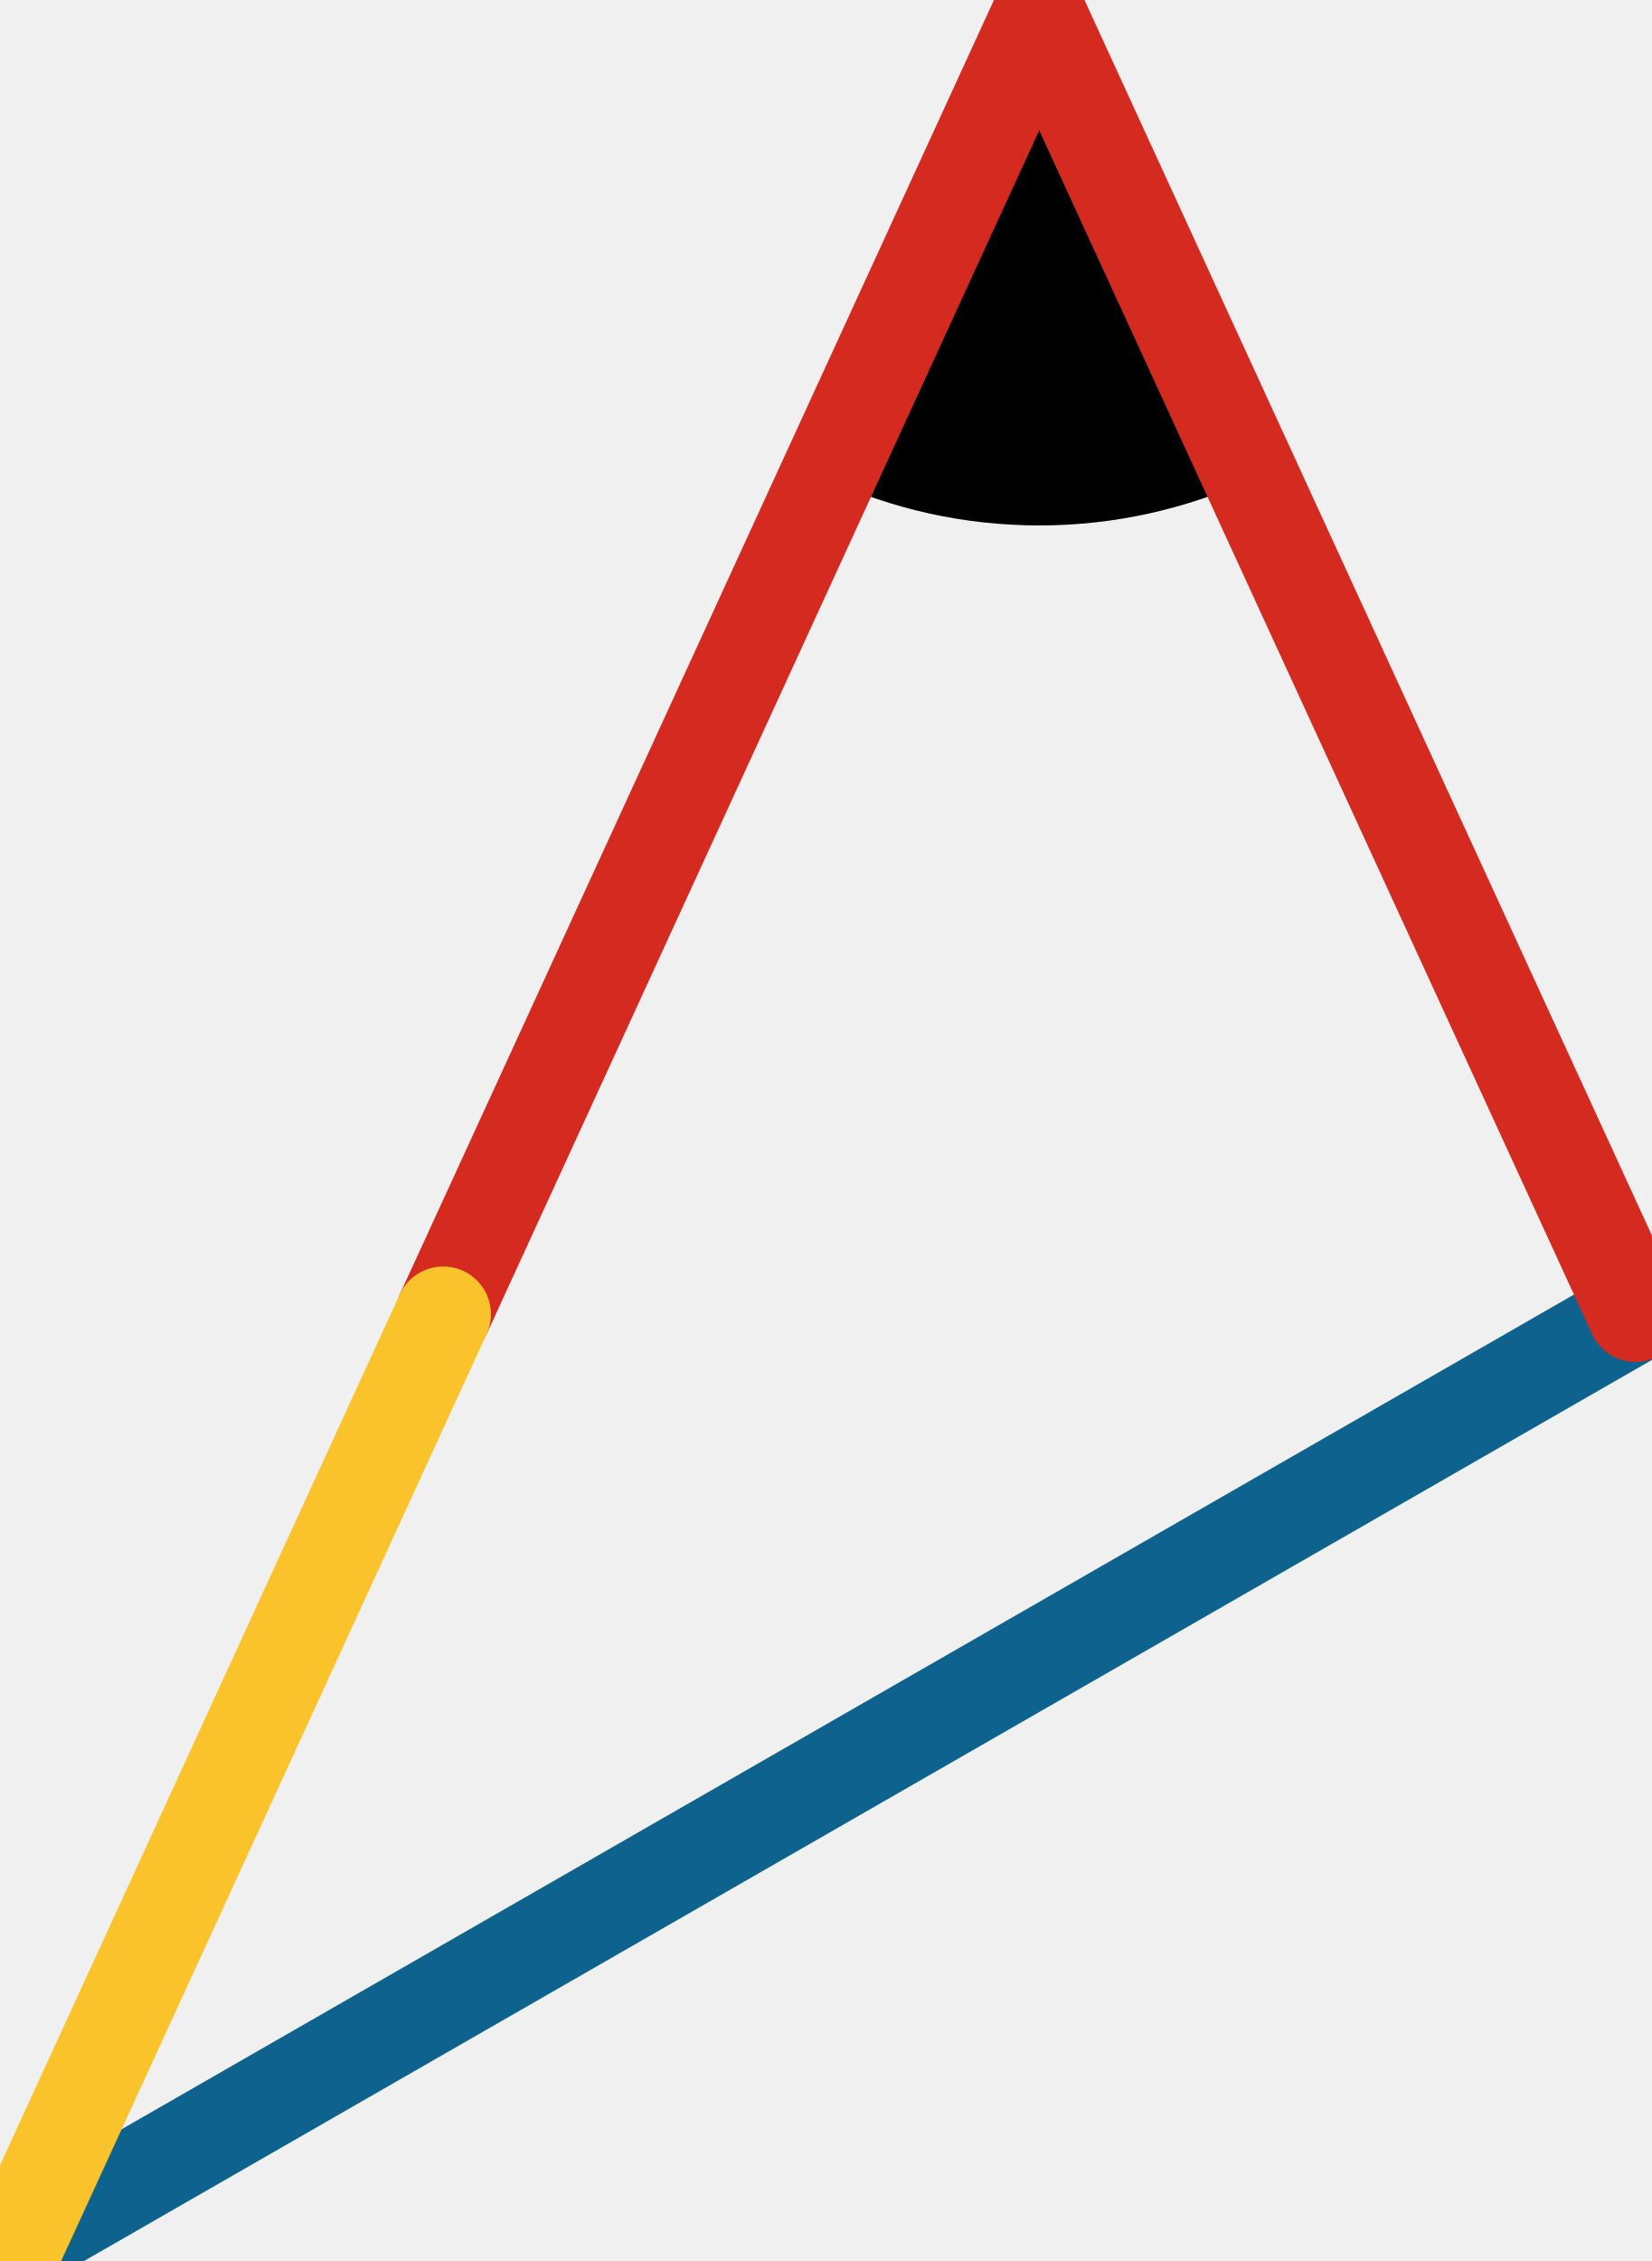
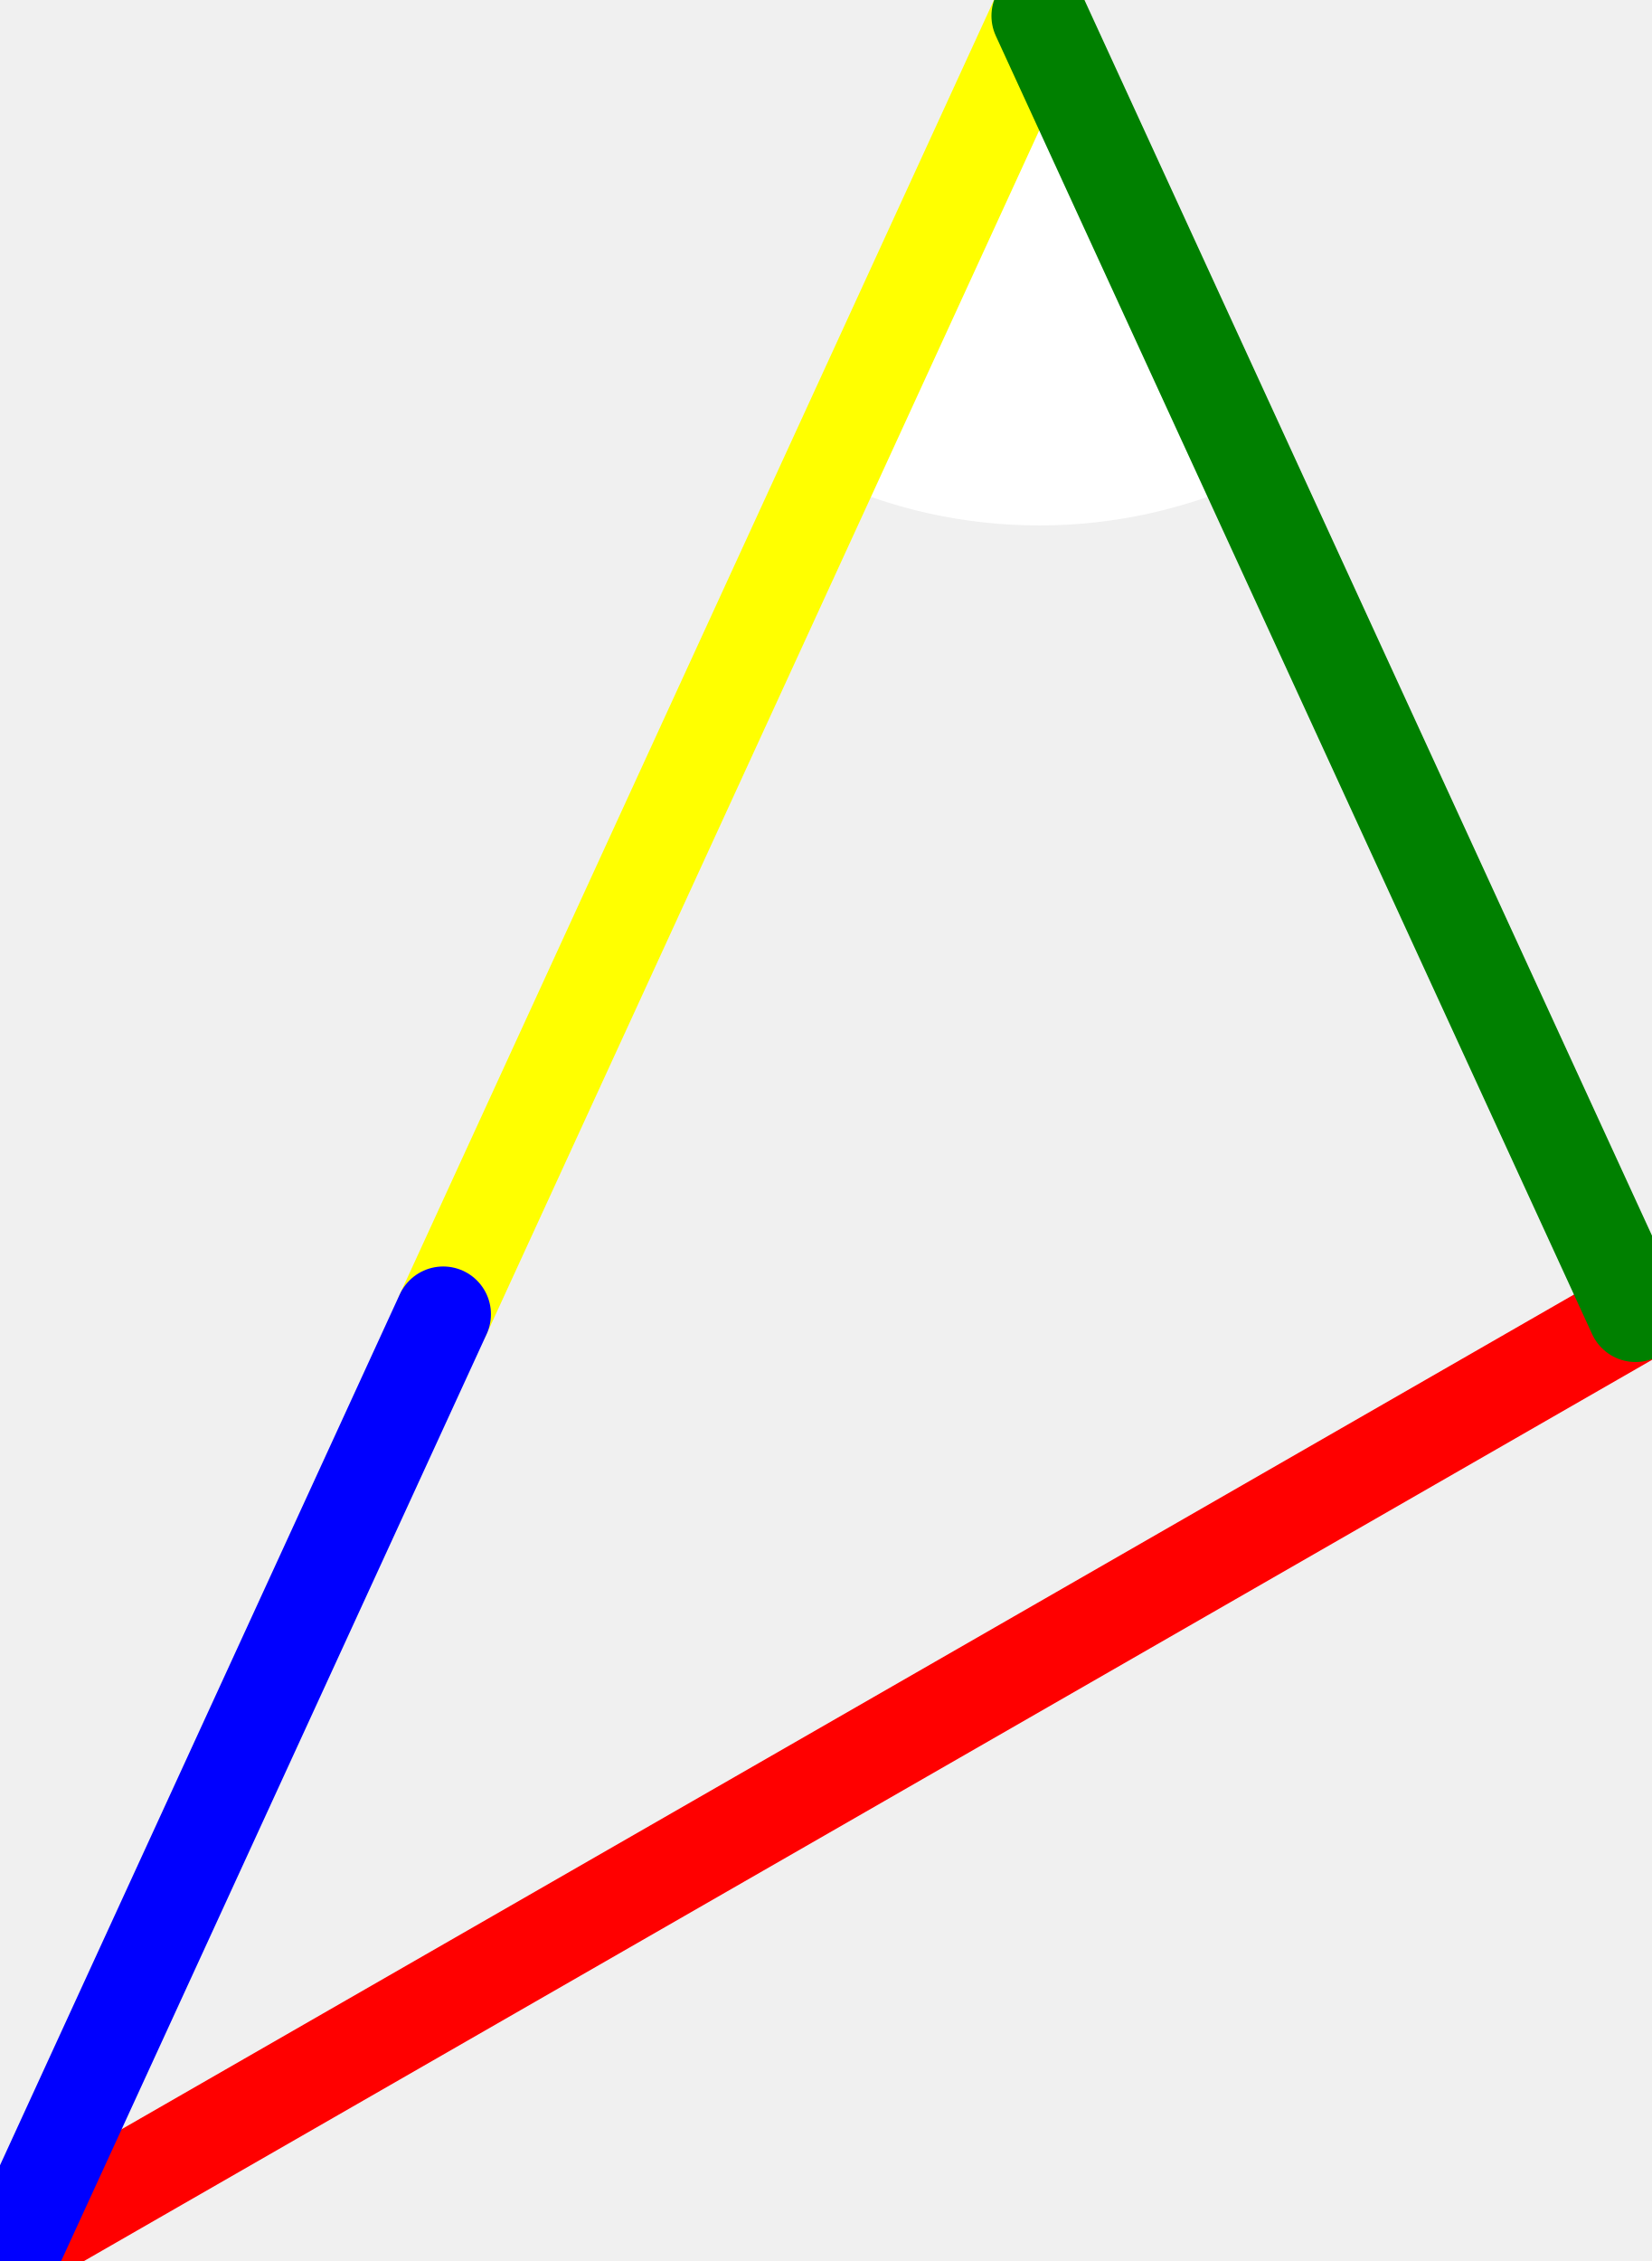
<svg xmlns="http://www.w3.org/2000/svg" class="inline large" viewBox="0 0 51.87 71" preserveAspectRatio="xMidYMid meet" role="img">
-   <path class="fill-black" d="M25.97,15.04c2.03,0.94,4.29,1.46,6.68,1.46c2.38,0,4.64-0.53,6.68-1.46L32.63,0.5L25.97,15.04z" style="fill:#000000;fill-opacity:1;stroke-opacity:0;" />
-   <line class="stroke-med stroke-blue" x1="0.5" y1="70.5" x2="51.37" y2="41.27" style="stroke:#0e638e;stroke-width:3;stroke-opacity:1;stroke-linecap:round;stroke-linejoin:round;fill-opacity:0;" />
-   <line class="stroke-med stroke-red" x1="32.64" y1="0.5" x2="13.92" y2="41.27" style="stroke:#d42a20;stroke-width:3;stroke-opacity:1;stroke-linecap:round;stroke-linejoin:round;fill-opacity:0;" />
-   <line class="stroke-med stroke-yellow" x1="13.92" y1="41.27" x2="0.5" y2="70.5" style="stroke:#fac22b;stroke-width:3;stroke-opacity:1;stroke-linecap:round;stroke-linejoin:round;fill-opacity:0;" />
-   <line class="stroke-med stroke-red" x1="51.37" y1="41.27" x2="32.64" y2="0.5" style="stroke:#d42a20;stroke-width:3;stroke-opacity:1;stroke-linecap:round;stroke-linejoin:round;fill-opacity:0;" />
+   <path d="M25.97,15.04c2.03,0.94,4.29,1.46,6.68,1.46c2.38,0,4.64-0.53,6.68-1.46L32.63,0.5L25.97,15.04z" style="fill:#FFFFFF;fill-opacity:1;stroke-opacity:0;" />
+   <line x1="0.5" y1="70.5" x2="51.37" y2="41.27" style="stroke:#FF0000;stroke-width:3;stroke-opacity:1;stroke-linecap:round;stroke-linejoin:round;fill-opacity:0;" />
+   <line x1="32.64" y1="0.5" x2="13.92" y2="41.27" style="stroke:#FFFF00;stroke-width:3;stroke-opacity:1;stroke-linecap:round;stroke-linejoin:round;fill-opacity:0;" />
+   <line x1="13.92" y1="41.27" x2="0.5" y2="70.5" style="stroke:#0000FF;stroke-width:3;stroke-opacity:1;stroke-linecap:round;stroke-linejoin:round;fill-opacity:0;" />
+   <line x1="51.37" y1="41.27" x2="32.64" y2="0.5" style="stroke:#008000;stroke-width:3;stroke-opacity:1;stroke-linecap:round;stroke-linejoin:round;fill-opacity:0;" />
</svg>
